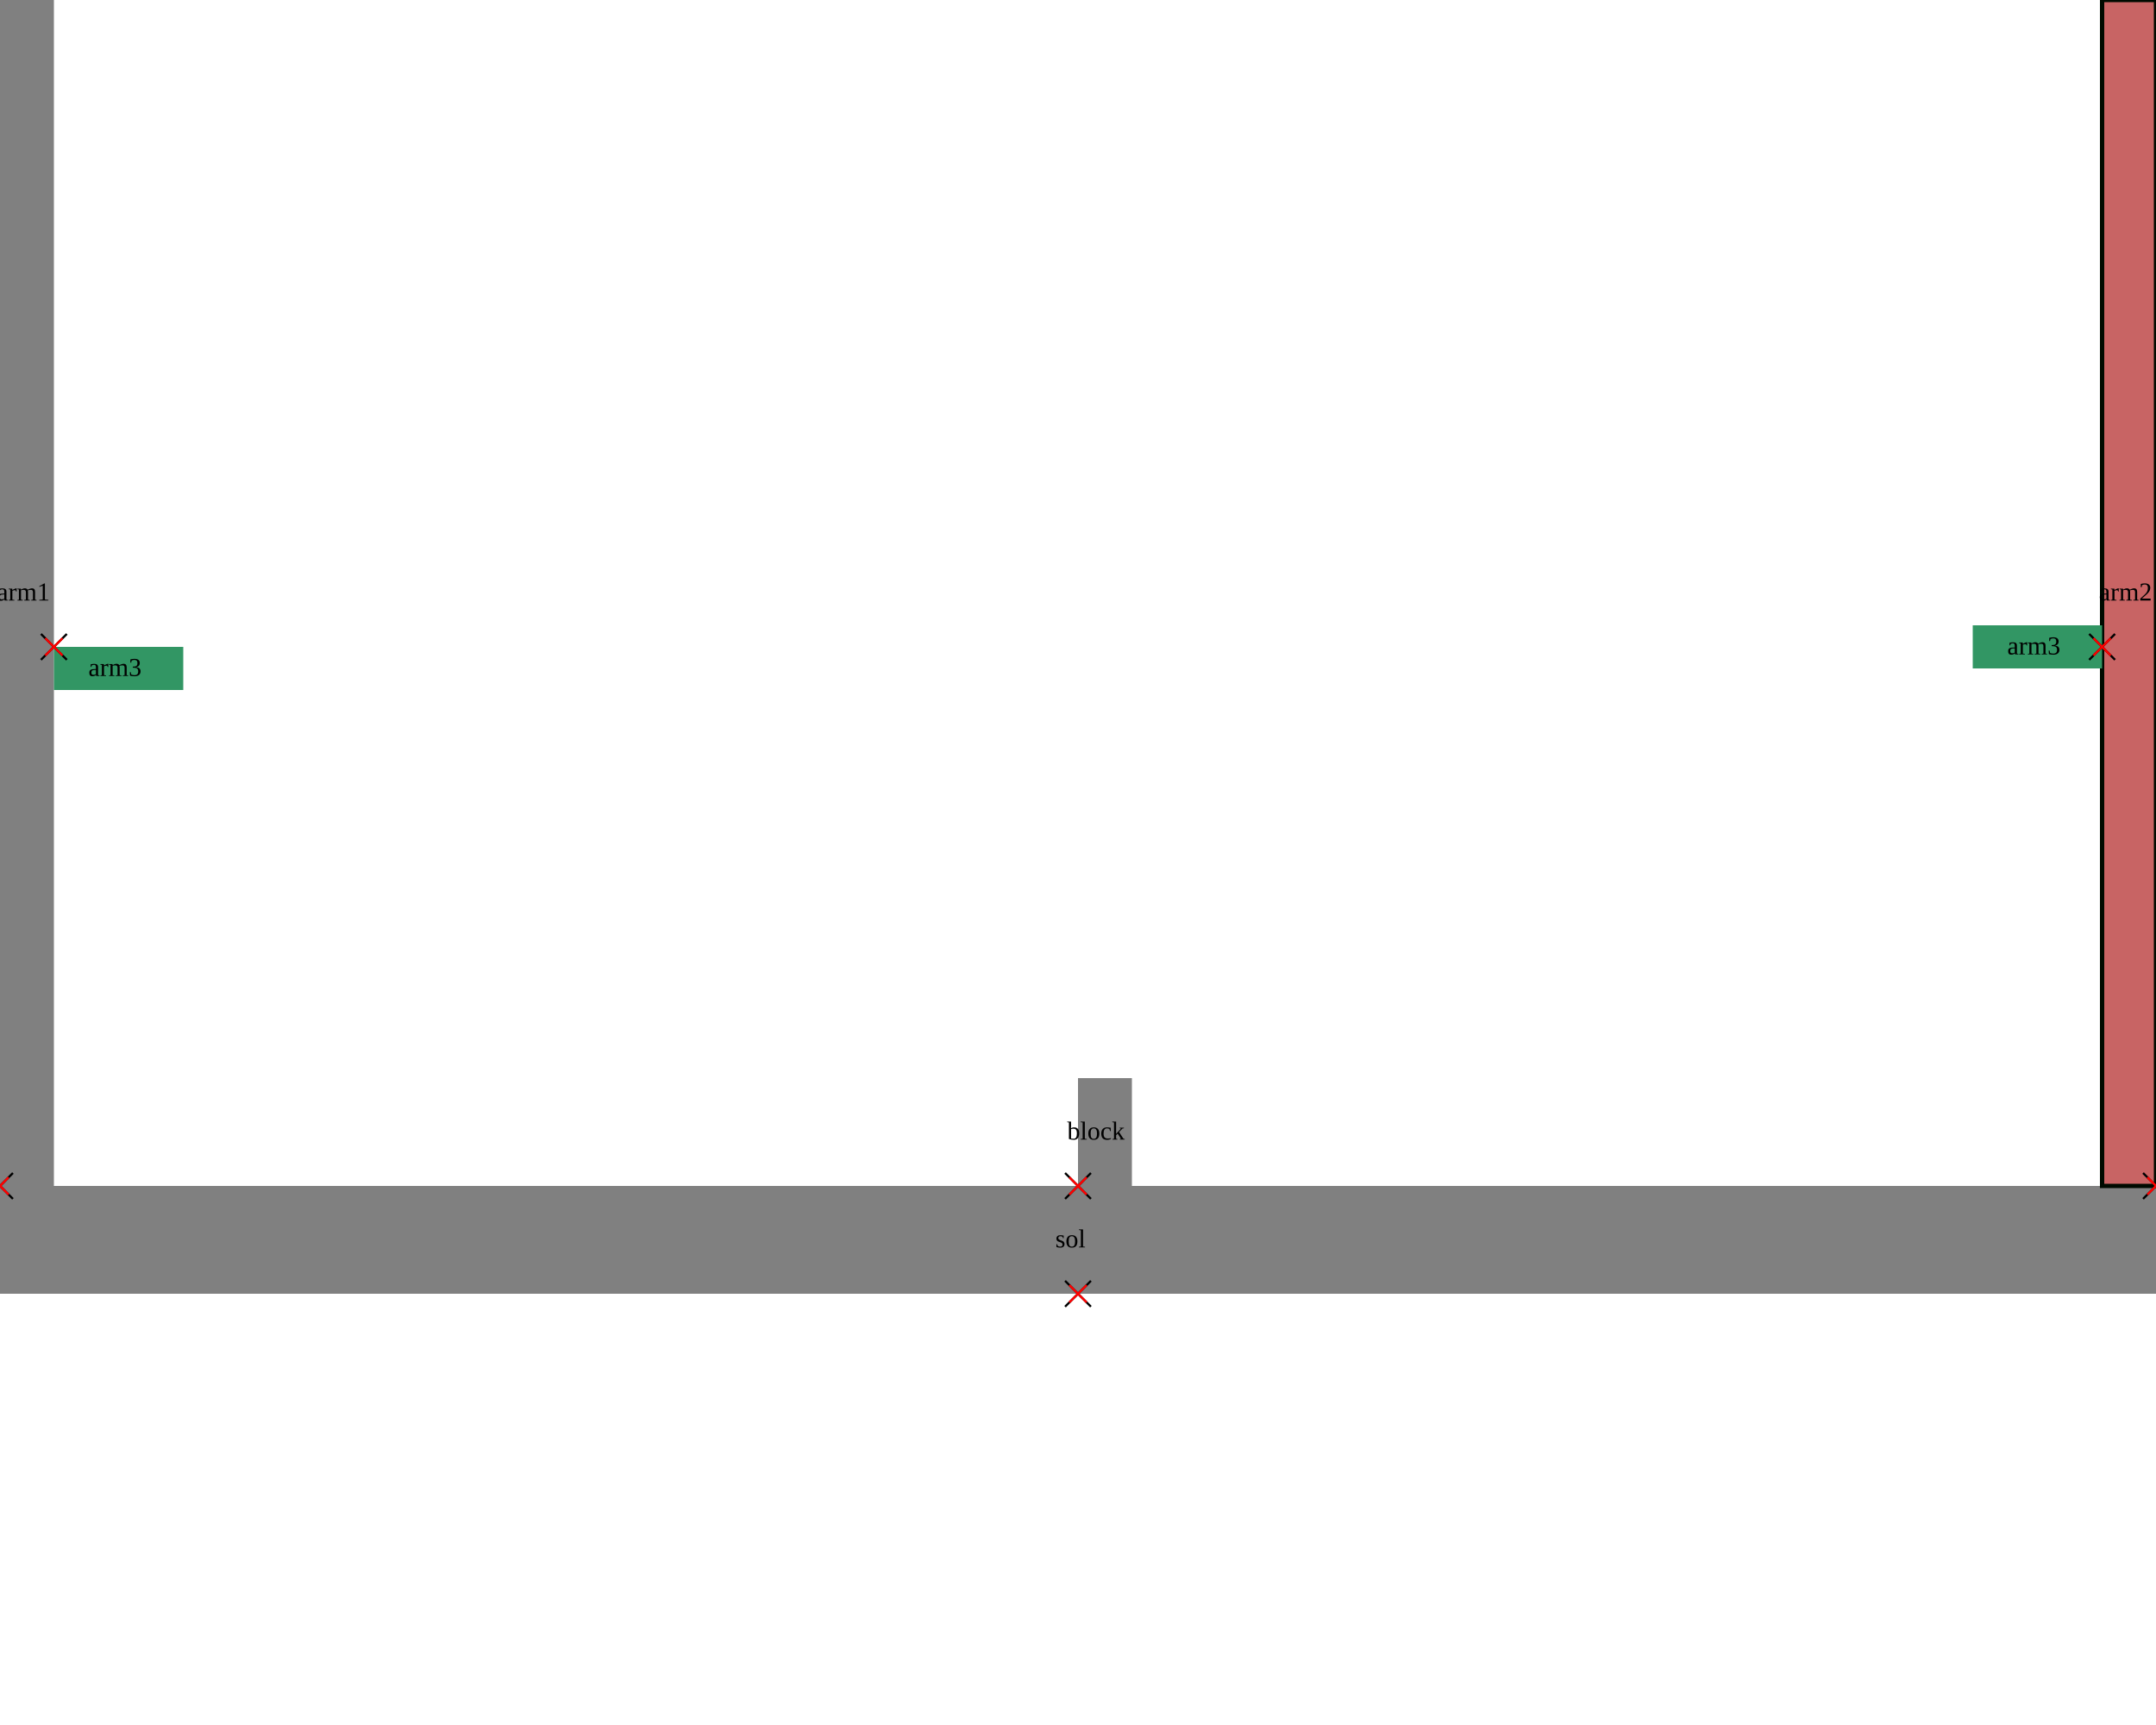
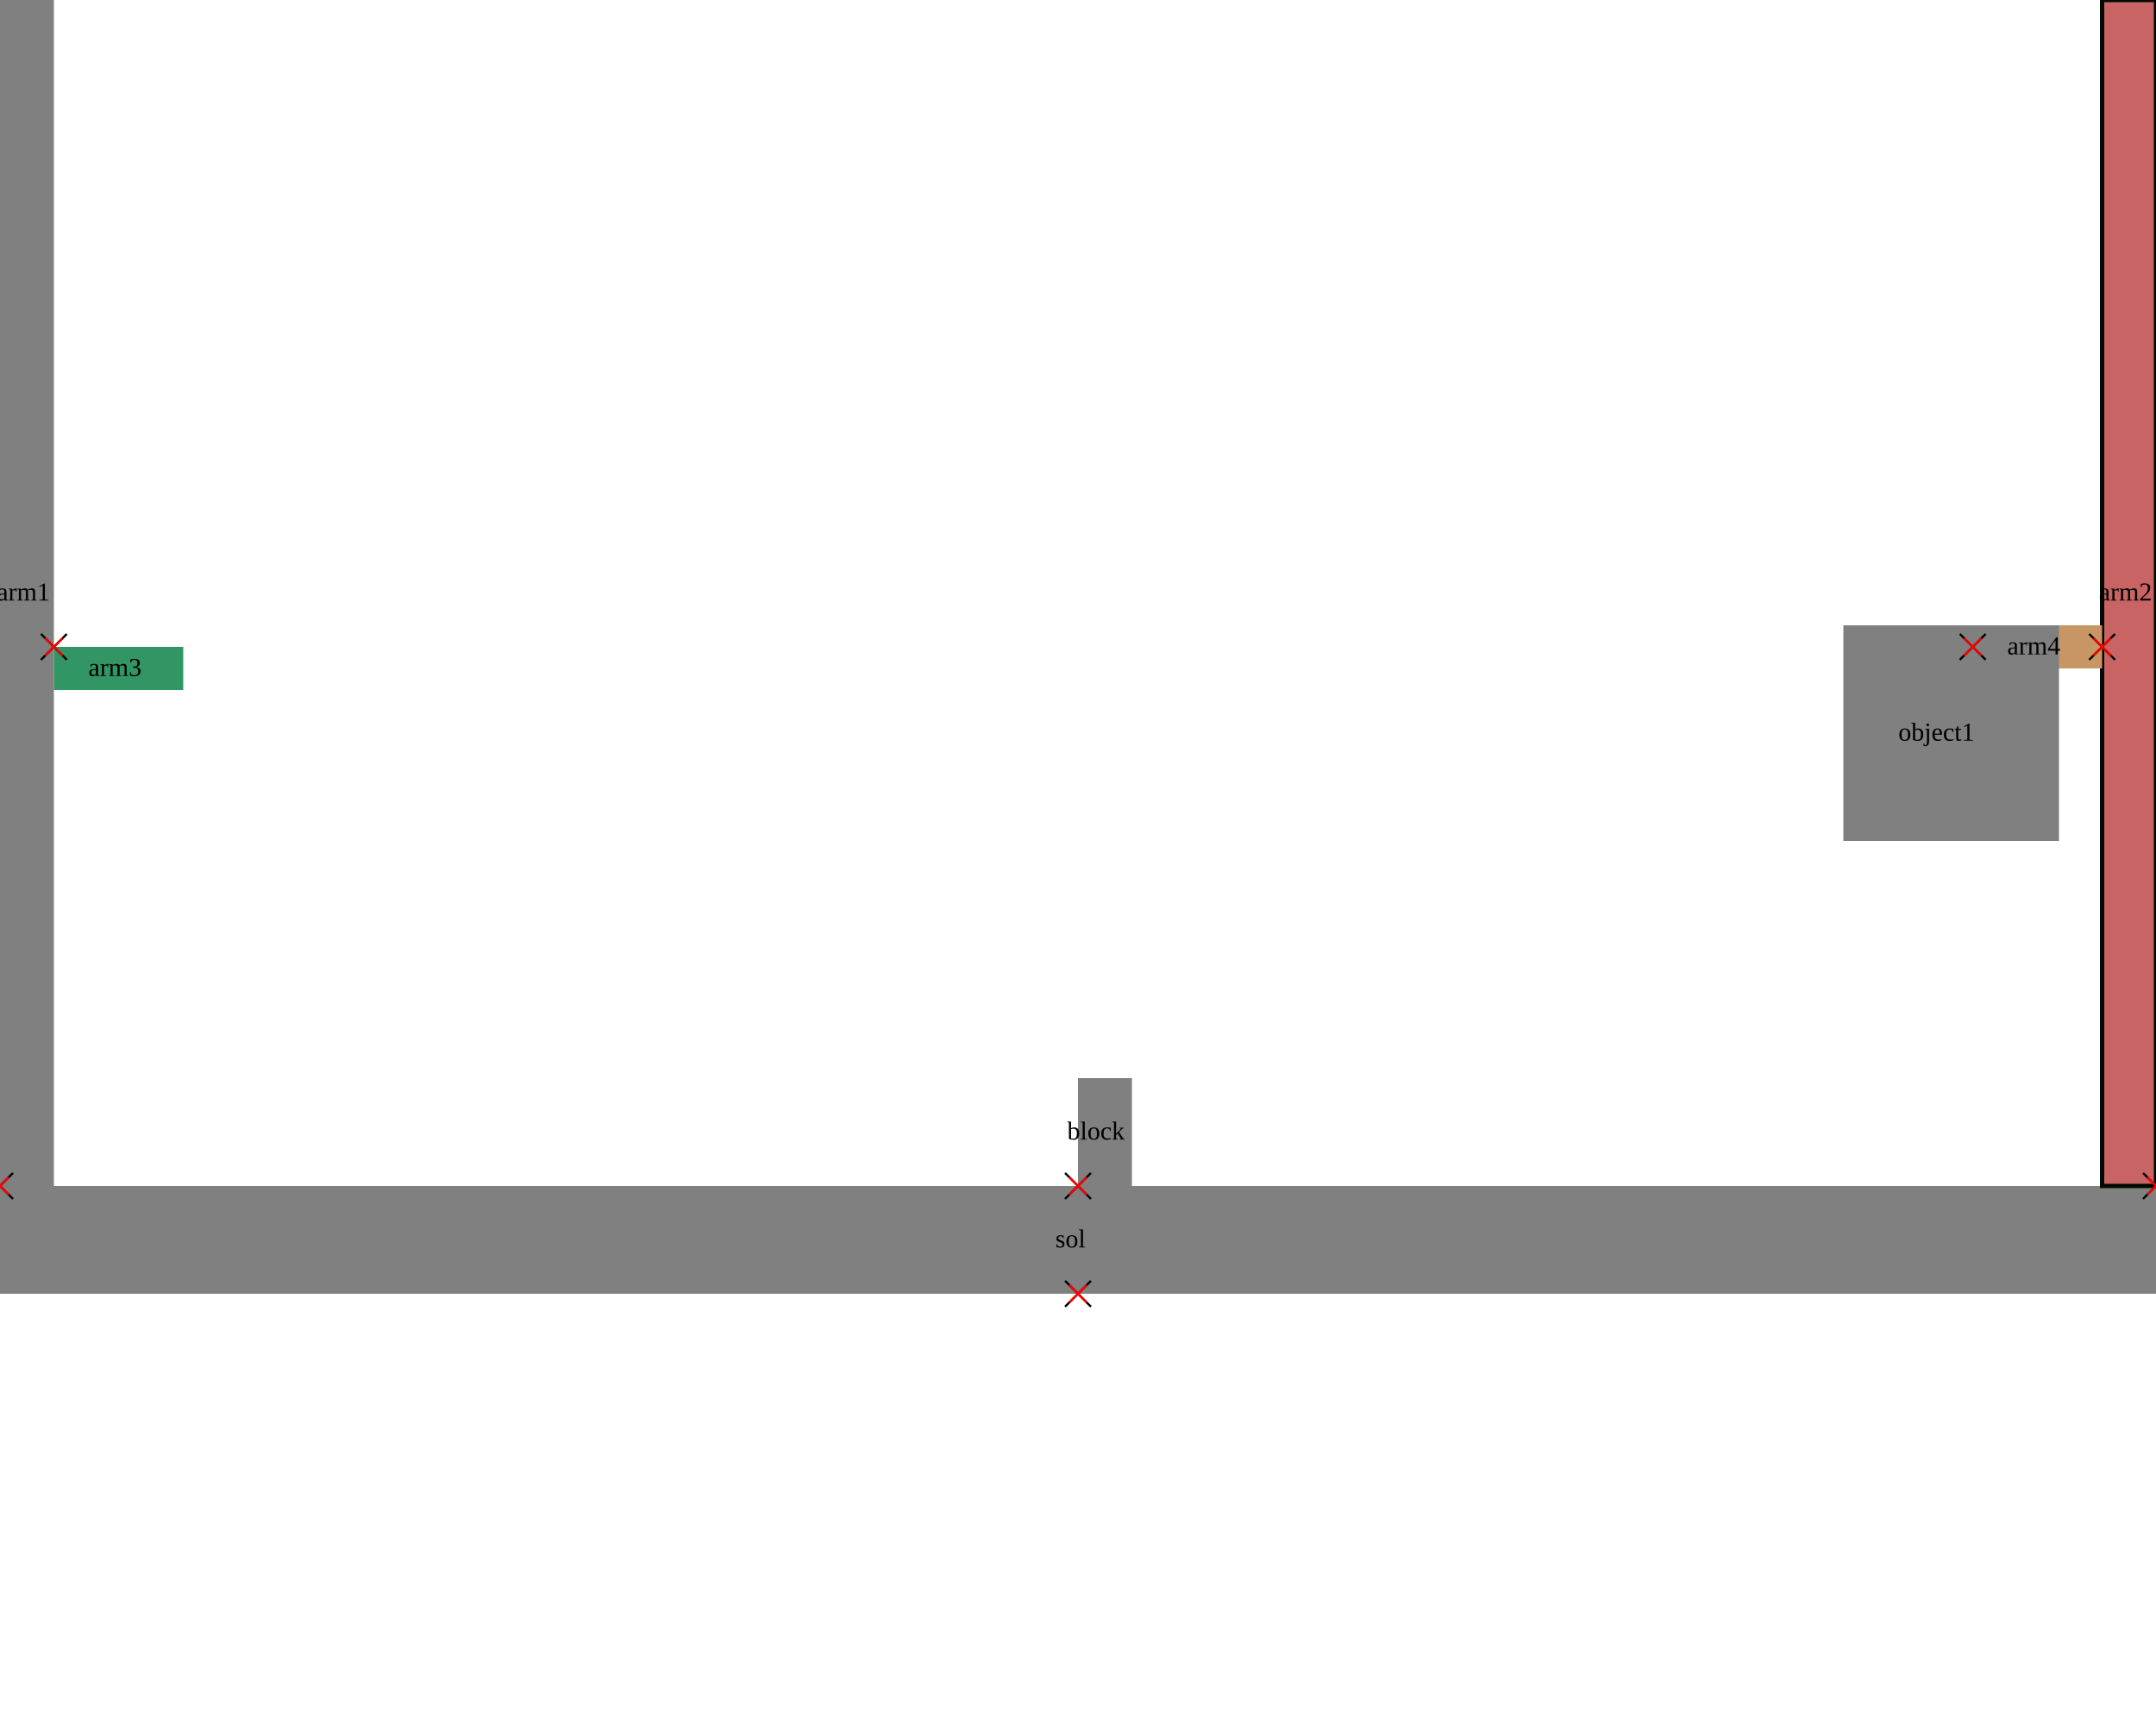
<svg xmlns="http://www.w3.org/2000/svg" version="1.1" width="1000" height="800">
  <polygon points=" 0,550 0,600 1000,600 1000,550" style="fill:grey" />
  <polygon points=" 0,0 0,550 25,550 25,0" style="fill:grey" />
  <polygon points=" 25,300 25,320 85,320 85,300" style="fill:rgb(50,150,100)" />
  <polygon points=" 975,0 975,550 1000,550 1000,0" style="fill:rgb(200,100,100);stroke:rgb(0,10,0);stroke-width:2" />
-   <polygon points=" 915,290 915,310 975,310 975,290" style="fill:rgb(50,150,100)" />
+   <polygon points=" 915,290 915,310 975,310 975,290" style="fill:rgb(200,150,100)" />
+   <polygon points=" 855,290 855,390 955,390 955,290" style="fill:grey" />
  <polygon points=" 500,500 500,550 525,550 525,500" style="fill:grey" />
  <line x1="494" y1="594" x2="506" y2="606" stroke="black" />
  <line x1="494" y1="606" x2="506" y2="594" stroke="black" />
  <line x1="496" y1="596" x2="504" y2="604" stroke="red" />
  <line x1="496" y1="604" x2="504" y2="596" stroke="red" />
  <line x1="-6" y1="544" x2="6" y2="556" stroke="black" />
  <line x1="-6" y1="556" x2="6" y2="544" stroke="black" />
  <line x1="-4" y1="546" x2="4" y2="554" stroke="red" />
  <line x1="-4" y1="554" x2="4" y2="546" stroke="red" />
  <line x1="19" y1="294" x2="31" y2="306" stroke="black" />
  <line x1="19" y1="306" x2="31" y2="294" stroke="black" />
  <line x1="21" y1="296" x2="29" y2="304" stroke="red" />
  <line x1="21" y1="304" x2="29" y2="296" stroke="red" />
  <line x1="994" y1="544" x2="1006" y2="556" stroke="black" />
  <line x1="994" y1="556" x2="1006" y2="544" stroke="black" />
  <line x1="996" y1="546" x2="1004" y2="554" stroke="red" />
  <line x1="996" y1="554" x2="1004" y2="546" stroke="red" />
  <line x1="969" y1="294" x2="981" y2="306" stroke="black" />
  <line x1="969" y1="306" x2="981" y2="294" stroke="black" />
  <line x1="971" y1="296" x2="979" y2="304" stroke="red" />
  <line x1="971" y1="304" x2="979" y2="296" stroke="red" />
+   <line x1="909" y1="294" x2="921" y2="306" stroke="black" />
+   <line x1="909" y1="306" x2="921" y2="294" stroke="black" />
+   <line x1="911" y1="296" x2="919" y2="304" stroke="red" />
+   <line x1="911" y1="304" x2="919" y2="296" stroke="red" />
  <line x1="494" y1="544" x2="506" y2="556" stroke="black" />
  <line x1="494" y1="556" x2="506" y2="544" stroke="black" />
  <line x1="496" y1="546" x2="504" y2="554" stroke="red" />
  <line x1="496" y1="554" x2="504" y2="546" stroke="red" />
  <text x="489.5" y="578.5" fill="black">sol</text>
  <text x="-1.5" y="278.5" fill="black">arm1</text>
  <text x="41" y="313.5" fill="black">arm3</text>
  <text x="973.5" y="278.5" fill="black">arm2</text>
-   <text x="931" y="303.5" fill="black">arm3</text>
+   <text x="931" y="303.5" fill="black">arm4</text>
+   <text x="880.5" y="343.5" fill="black">object1</text>
  <text x="495" y="528.5" fill="black">block</text>
</svg>
